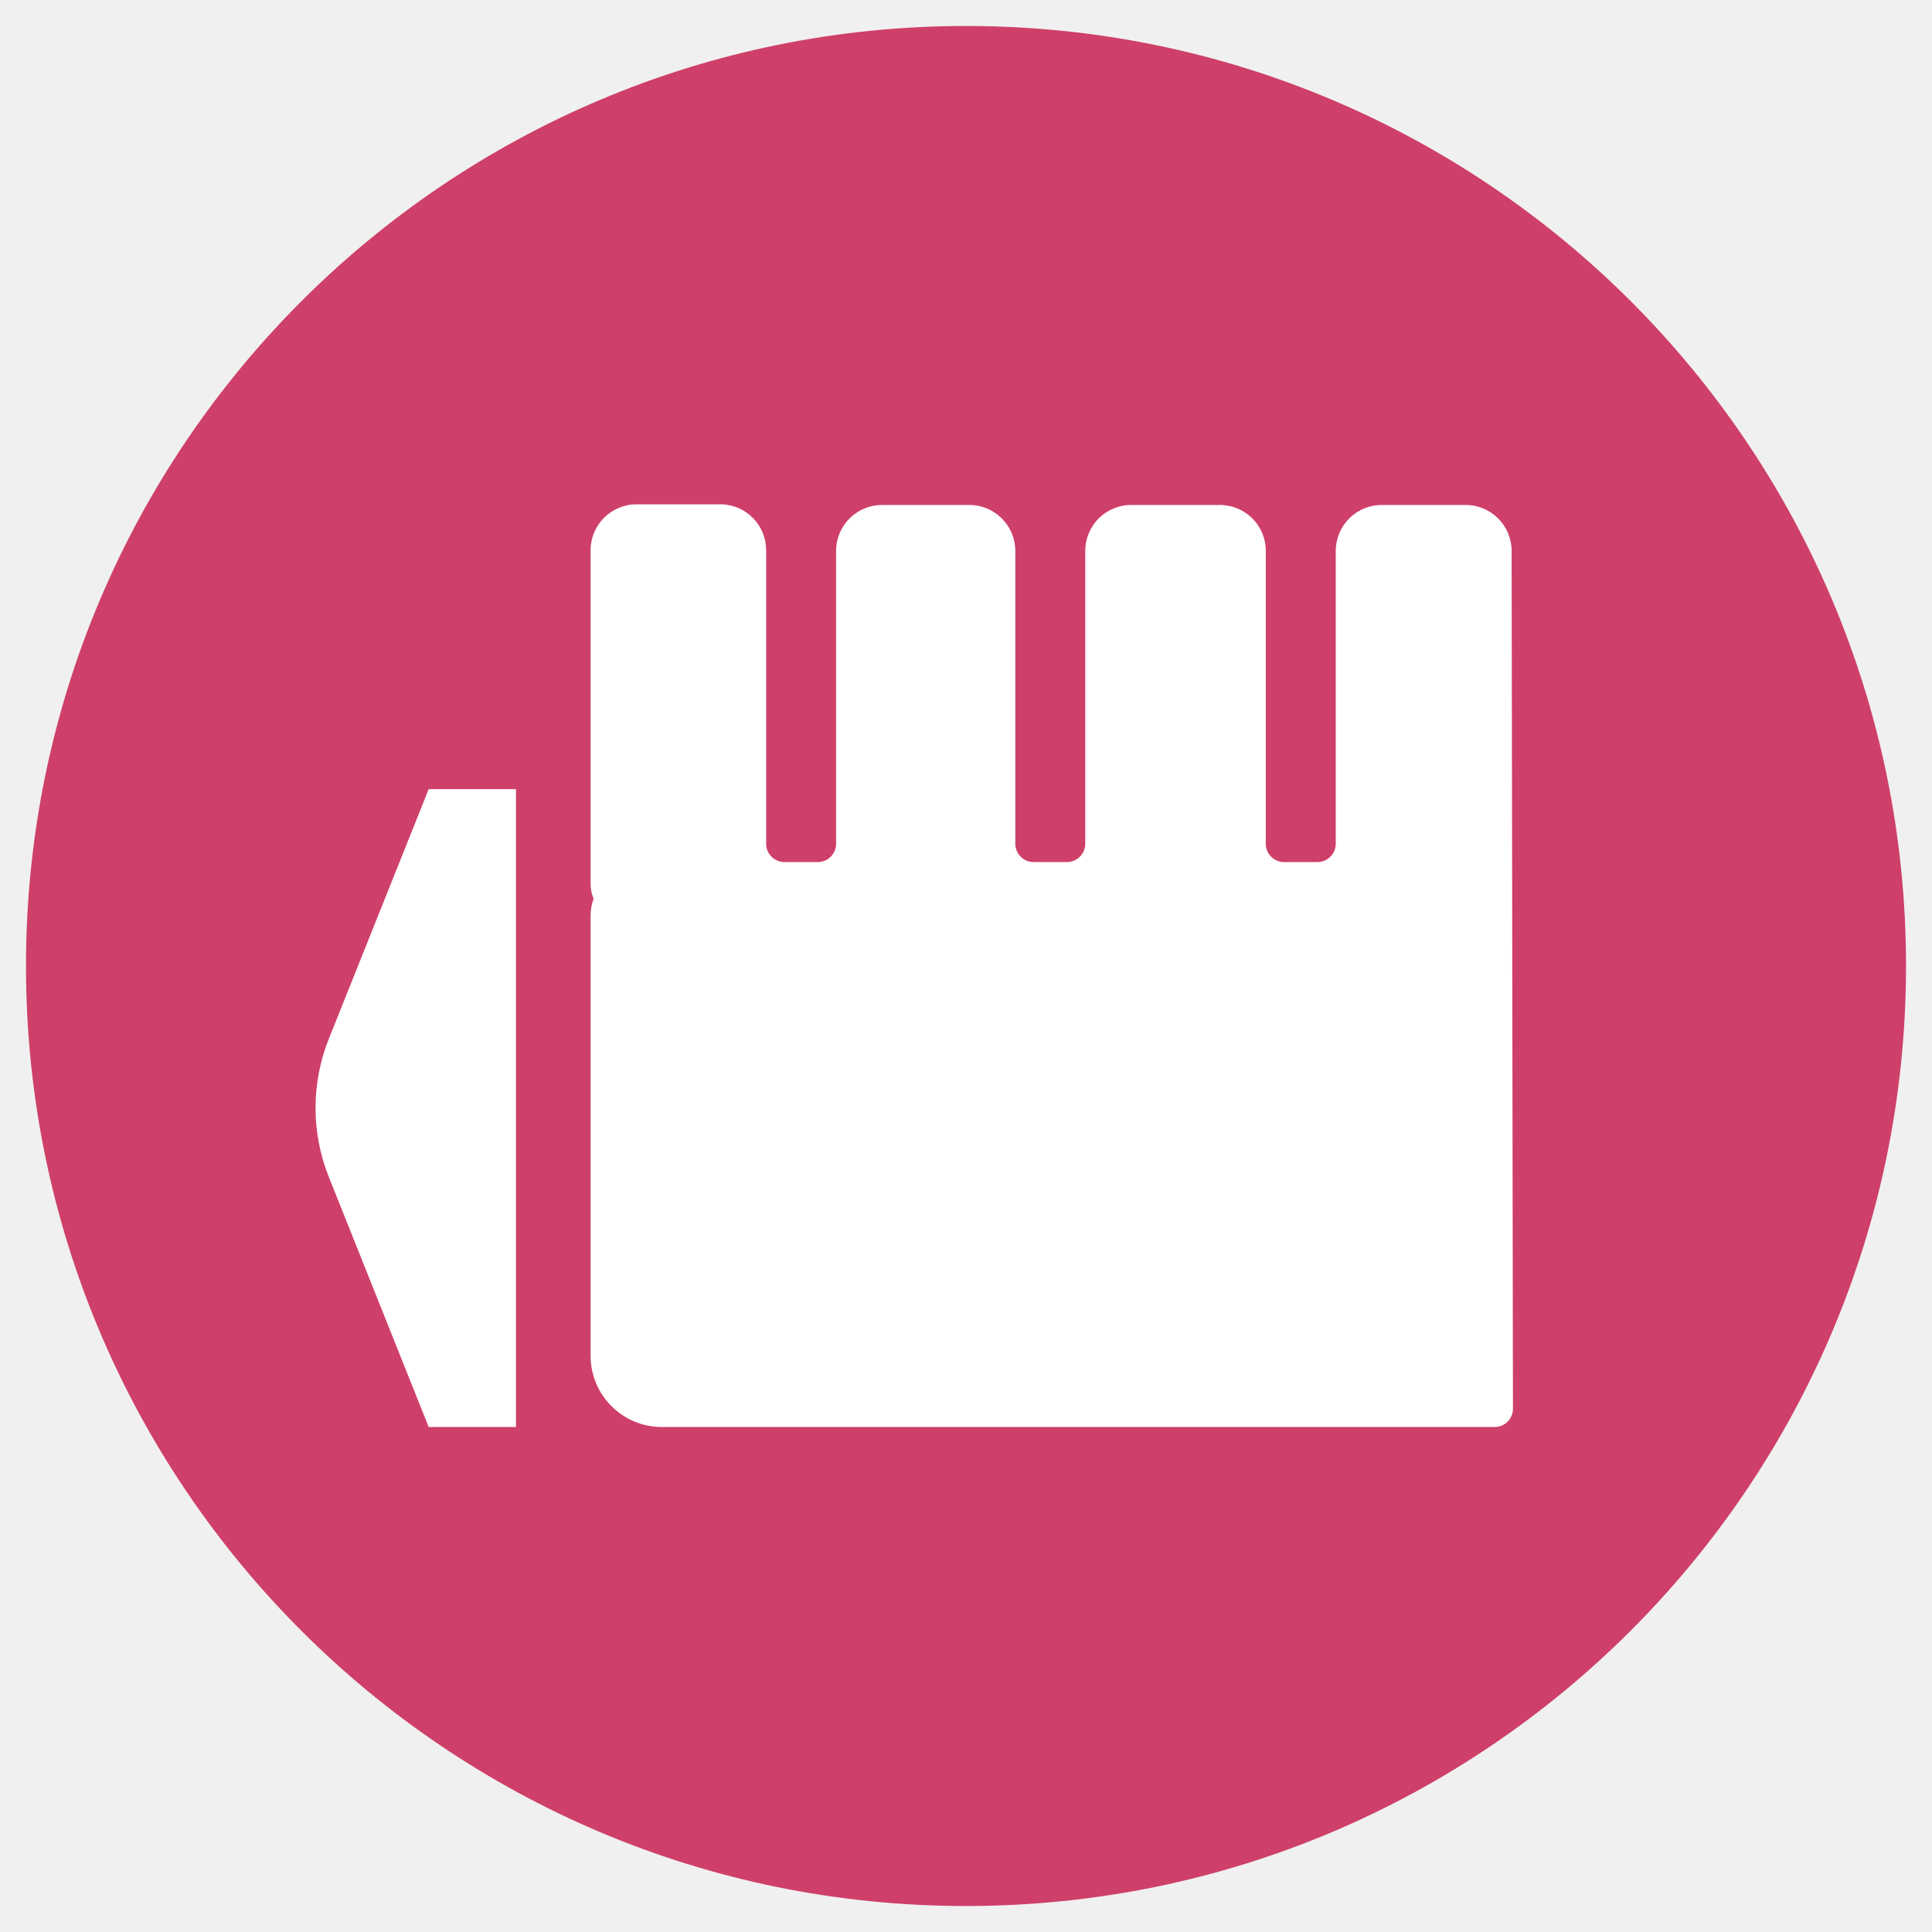
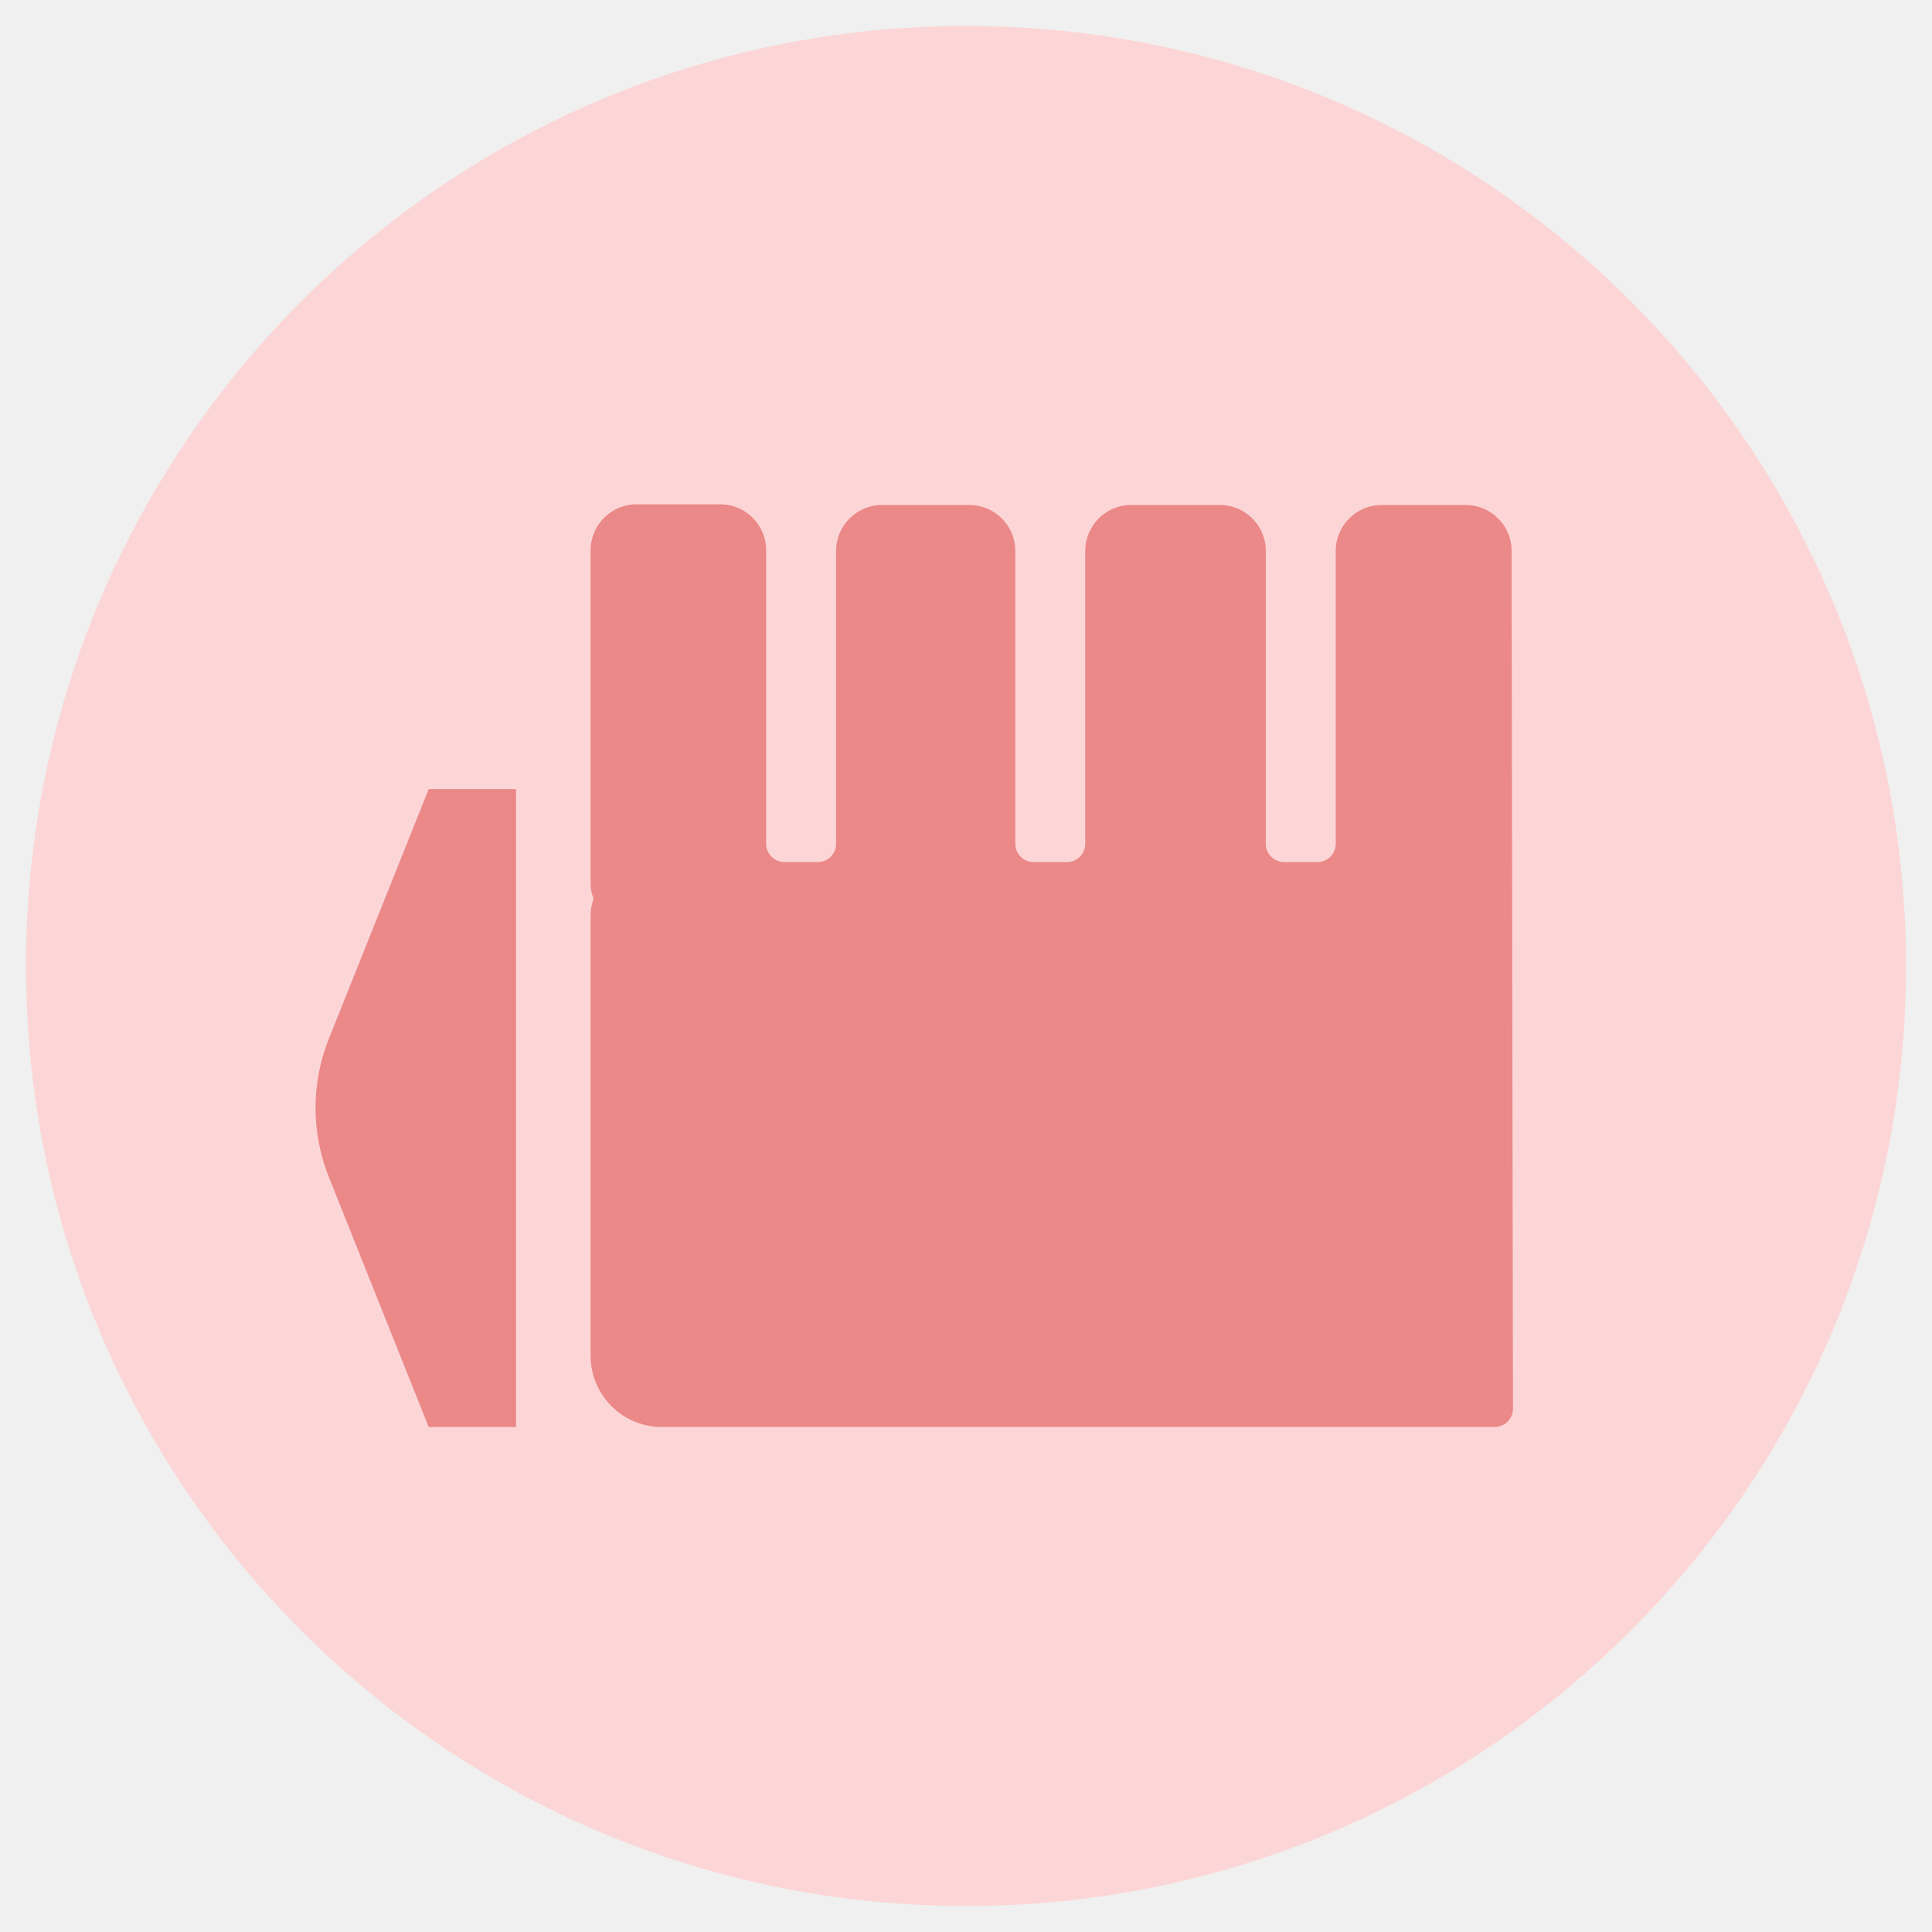
<svg xmlns="http://www.w3.org/2000/svg" width="58" height="58" viewBox="0 0 58 58">
  <defs>
-     <style>.cls-1{fill:#ce4069;}</style>
+     <style>.cls-1{fill:#FCD6D6;}</style>
  </defs>
-   <circle cx="29" cy="29" r="27" fill="#ffffff" />
+   <circle cx="29" cy="29" r="27" fill="#EB8888" />
  <g id="レイヤー_2のコピー" data-name="レイヤー 2のコピー">
    <path class="cls-1" d="M29,.78A28.22,28.22,0,1,0,57.22,29,28.21,28.21,0,0,0,29,.78ZM15.49,42.84H12.87l-3-7.51a5.59,5.59,0,0,1,0-4.14l3-7.5h2.62Zm29.93-.55a.55.55,0,0,1-.55.55h-25a2.14,2.14,0,0,1-2.14-2.14V27.47a1.52,1.52,0,0,1,.09-.49,1.18,1.18,0,0,1-.09-.46v-10a1.38,1.38,0,0,1,1.38-1.38h2.57A1.38,1.38,0,0,1,23,16.54v8.79a.55.55,0,0,0,.55.55h1a.55.55,0,0,0,.55-.55V16.54a1.38,1.38,0,0,1,1.38-1.38H29.1a1.38,1.38,0,0,1,1.38,1.38v8.79a.55.55,0,0,0,.55.55h1a.55.55,0,0,0,.55-.55V16.54A1.38,1.38,0,0,1,34,15.16h2.57A1.38,1.38,0,0,1,38,16.54v8.79a.55.55,0,0,0,.55.55h1a.55.55,0,0,0,.55-.55V16.54a1.38,1.38,0,0,1,1.38-1.38H44a1.38,1.38,0,0,1,1.38,1.38Z" />
  </g>
</svg>
